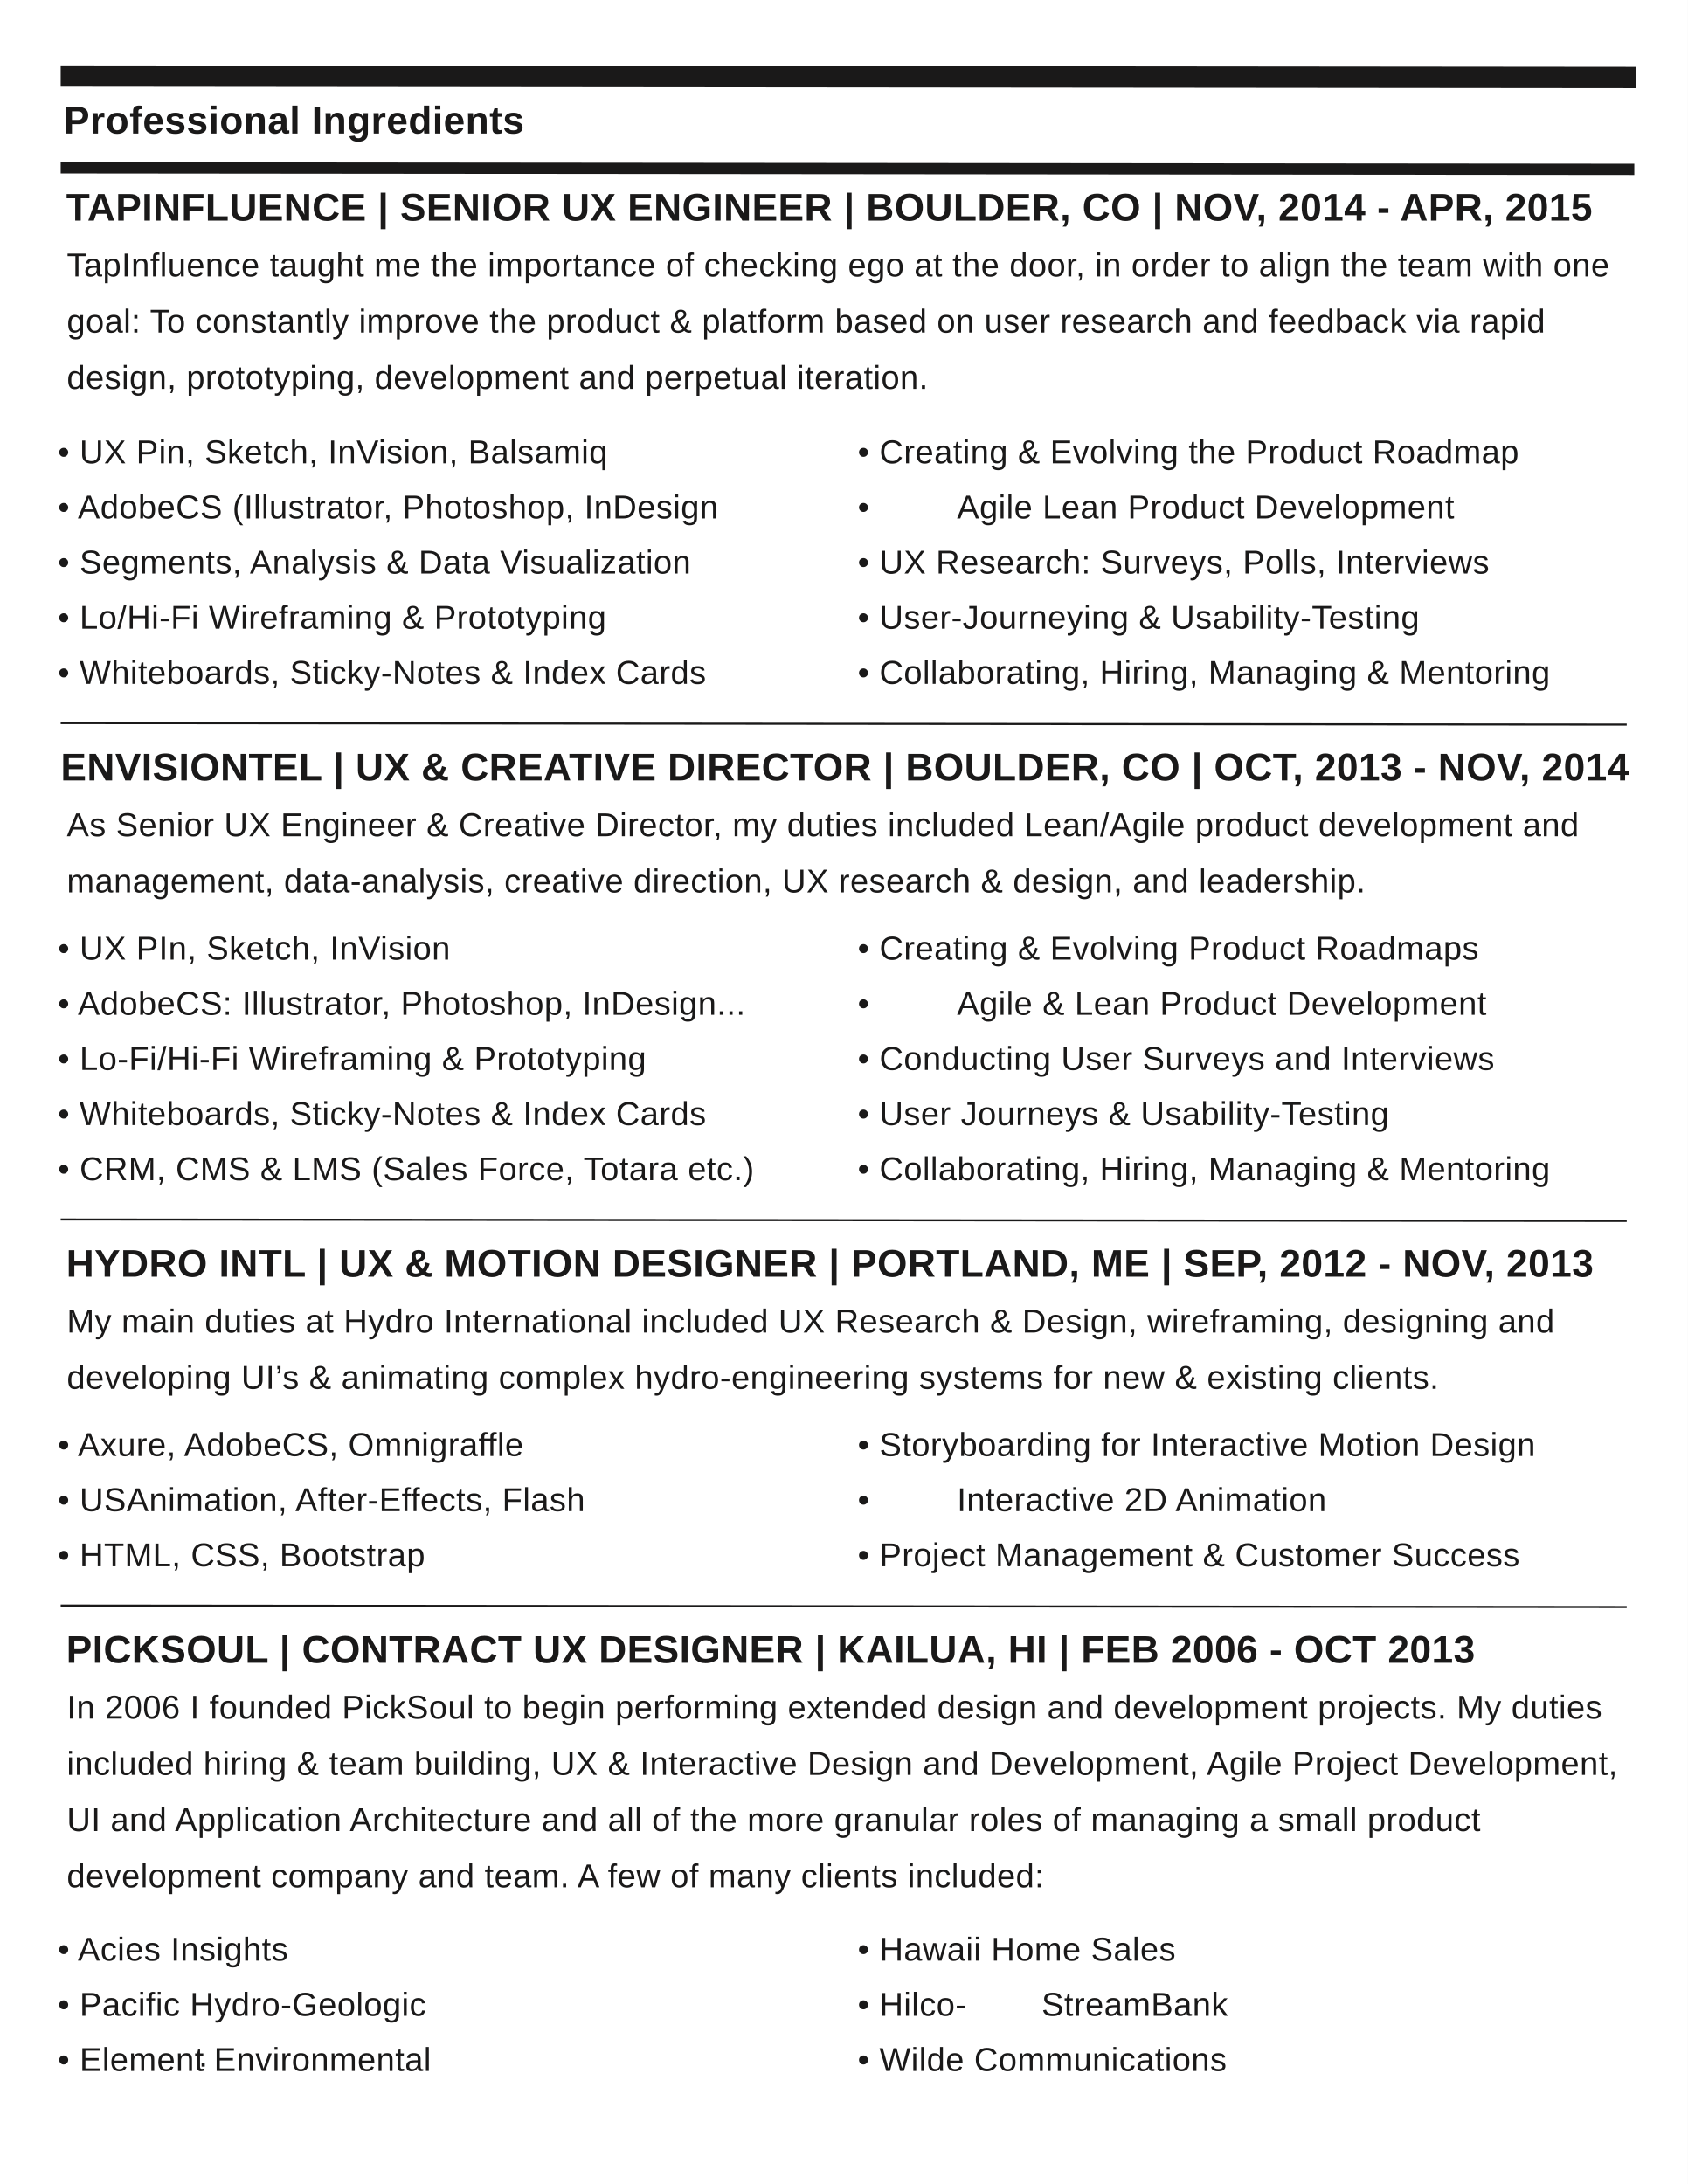
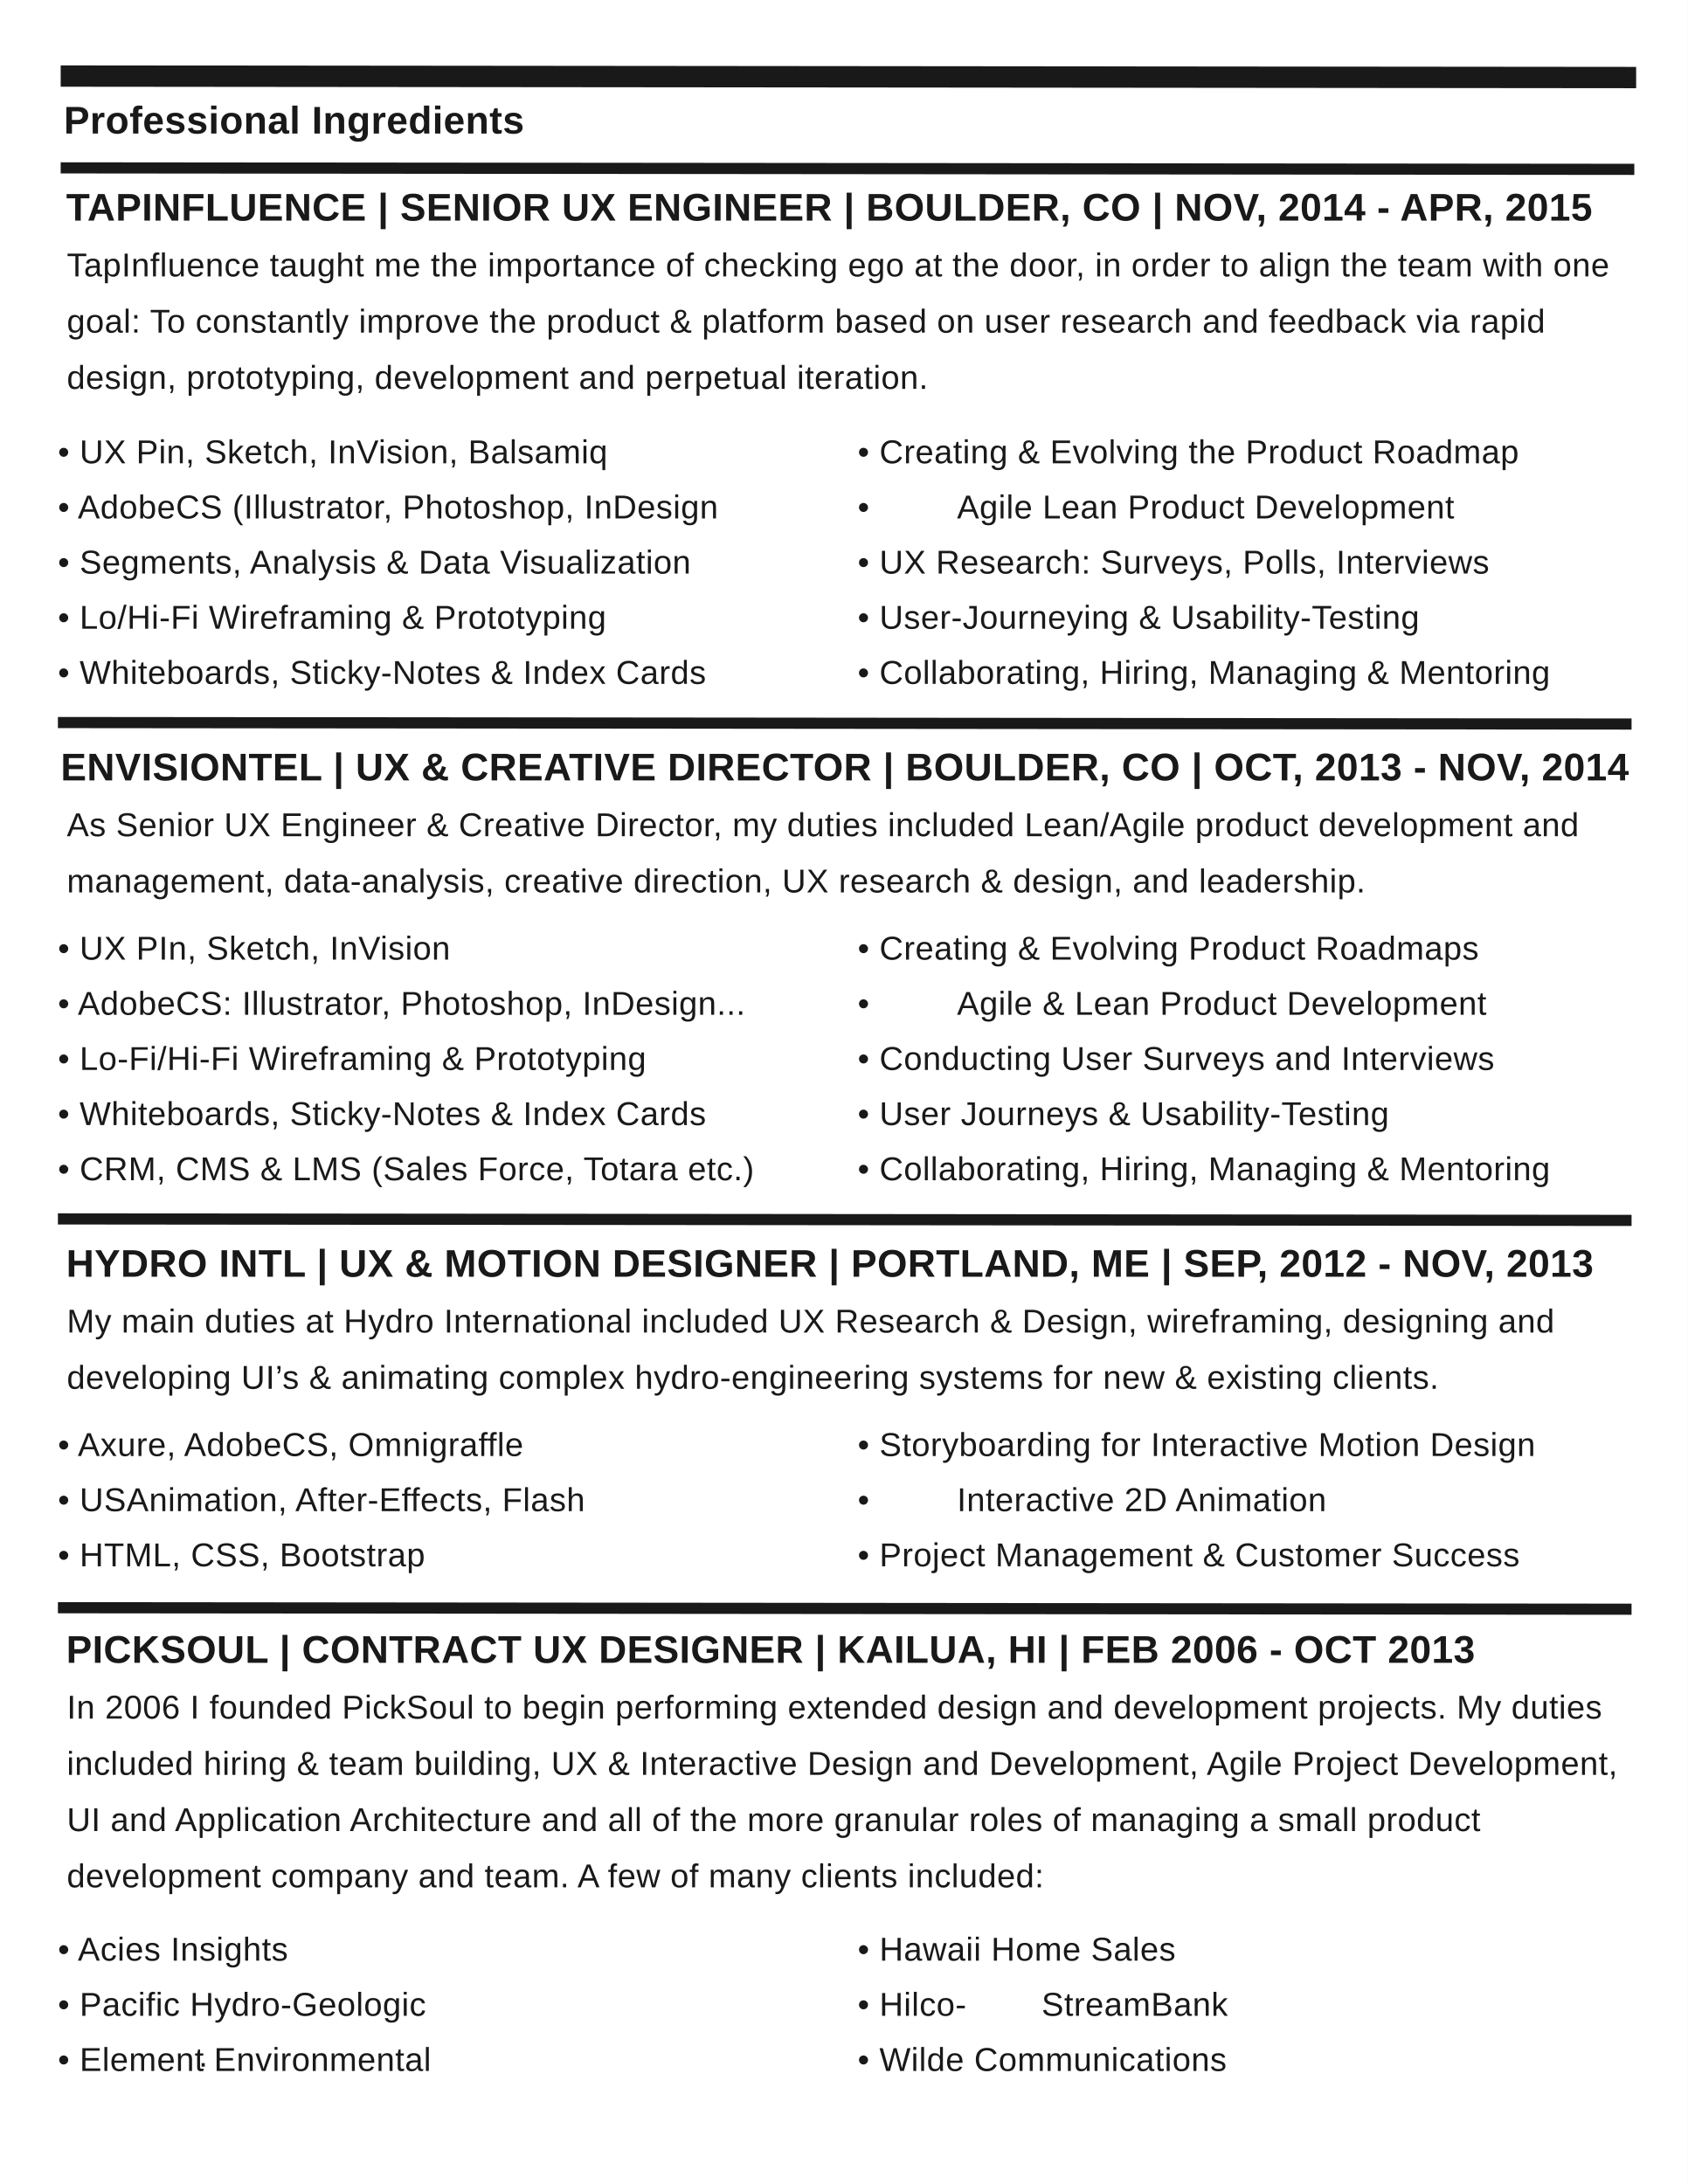
<svg xmlns="http://www.w3.org/2000/svg" width="612px" height="792px" viewBox="0 0 612 792" version="1.1">
  <g id="PBirlem_Resume_P2" stroke="none" stroke-width="1" fill="none" fill-rule="evenodd">
    <rect fill="#FFFFFF" x="0" y="0" width="612" height="792" />
    <text id=".-" font-family="ArialMT, Arial" font-size="12" font-weight="normal" letter-spacing="0.168" fill="#1A1919">
      <tspan x="72.009" y="749.444">. </tspan>
    </text>
    <g id="Line_Thicke" transform="translate(21.9999, 23.7167)" fill="#1A1919">
      <polygon id="Fill-78" points="571.255 8.274 0 7.731 0 0 571.255 0.543" />
    </g>
    <g id="line_medium" transform="translate(21.9999, 58.851)" fill="#1A1919">
      <polygon id="Fill-1" points="570.589 4.585 0 4.042 0 0 570.589 0.543" />
    </g>
    <text id="Professional-Ingredi" font-family="Arial-BoldMT, Arial" font-size="14" font-weight="bold" letter-spacing="0.154" fill="#1A1919">
      <tspan x="23.135" y="48.42">Professional Ingredients</tspan>
    </text>
    <text id="TAPINFLUENCE-|-SENIO" font-family="Arial-BoldMT, Arial" font-size="14" font-weight="bold" letter-spacing="0.154" fill="#1A1919">
      <tspan x="24" y="80">TAPINFLUENCE | SENIOR UX ENGINEER | BOULDER, CO | NOV, 2014 - APR, 2015</tspan>
    </text>
    <text id="TapInfluence-taught" font-family="ArialMT, Arial" font-size="12" font-weight="normal" line-spacing="20" letter-spacing="0.168" fill="#1A1919">
      <tspan x="24.232" y="100.231">TapInfluence taught me the importance of checking ego at the door, in order to align the team with one </tspan>
      <tspan x="24.232" y="120.624">goal: To constantly improve the product &amp; platform based on user research and feedback via rapid </tspan>
      <tspan x="24.232" y="141.016">design, prototyping, development and perpetual iteration.</tspan>
    </text>
    <text id="•-UX-Pin,-Sketch,-In" font-family="ArialMT, Arial" font-size="12" font-weight="normal" line-spacing="20" letter-spacing="0.168" fill="#1A1919">
      <tspan x="21" y="168">	•	UX Pin, Sketch, InVision, Balsamiq</tspan>
      <tspan x="21" y="188">	•	AdobeCS (Illustrator, Photoshop, InDesign</tspan>
      <tspan x="21" y="208">	•	Segments, Analysis &amp; Data Visualization</tspan>
      <tspan x="21" y="228">	•	Lo/Hi-Fi Wireframing &amp; Prototyping</tspan>
      <tspan x="21" y="248">	•	Whiteboards, Sticky-Notes &amp; Index Cards </tspan>
      <tspan x="281.086" y="248" />
    </text>
    <text id="•-Creating-&amp;-Evolvin" font-family="ArialMT, Arial" font-size="12" font-weight="normal" line-spacing="20" letter-spacing="0.168" fill="#1A1919">
      <tspan x="311" y="168">	•	Creating &amp; Evolving the Product Roadmap</tspan>
      <tspan x="311" y="188">	•	</tspan>
      <tspan x="347" y="188">Agile Lean Product Development</tspan>
      <tspan x="311" y="208">	•	UX Research: Surveys, Polls, Interviews</tspan>
      <tspan x="561.74" y="208" />
      <tspan x="311" y="228">	•	User-Journeying &amp; Usability-Testing</tspan>
      <tspan x="311" y="248">	•	Collaborating, Hiring, Managing &amp; Mentoring</tspan>
      <tspan x="311" y="268" />
    </text>
-     <g id="Line_Thin" transform="translate(22, 262)" stroke="#1A1919" stroke-width="0.746">
-       <path d="M0,0.229 L567.838,0.771" id="Stroke-91" />
-     </g>
    <text id="ENVISIONTEL-|-UX-&amp;-C" font-family="Arial-BoldMT, Arial" font-size="14" font-weight="bold" letter-spacing="0.154" fill="#1A1919">
      <tspan x="22" y="283">ENVISIONTEL | UX &amp; CREATIVE DIRECTOR | BOULDER, CO | OCT, 2013 - NOV, 2014</tspan>
    </text>
    <text id="As-Senior-UX-Enginee" font-family="ArialMT, Arial" font-size="12" font-weight="normal" line-spacing="20" letter-spacing="0.168" fill="#1A1919">
      <tspan x="24.232" y="303.231">As Senior UX Engineer &amp; Creative Director, my duties included Lean/Agile product development and  </tspan>
      <tspan x="24.232" y="323.624">management, data-analysis, creative direction, UX research &amp; design, and leadership.</tspan>
    </text>
    <text id="•-UX-PIn,-Sketch,-In" font-family="ArialMT, Arial" font-size="12" font-weight="normal" line-spacing="20" letter-spacing="0.168" fill="#1A1919">
      <tspan x="21" y="348">	•	UX PIn, Sketch, InVision</tspan>
      <tspan x="21" y="368">	•	AdobeCS: Illustrator, Photoshop, InDesign...</tspan>
      <tspan x="21" y="388">	•	Lo-Fi/Hi-Fi Wireframing &amp; Prototyping</tspan>
      <tspan x="21" y="408">	•	Whiteboards, Sticky-Notes &amp; Index Cards </tspan>
      <tspan x="21" y="428">	•	CRM, CMS &amp; LMS (Sales Force, Totara etc.)</tspan>
    </text>
    <text id="•-Creating-&amp;-Evolvin" font-family="ArialMT, Arial" font-size="12" font-weight="normal" line-spacing="20" letter-spacing="0.168" fill="#1A1919">
      <tspan x="311" y="348">	•	Creating &amp; Evolving Product Roadmaps</tspan>
      <tspan x="311" y="368">	•	</tspan>
      <tspan x="347" y="368">Agile &amp; Lean Product Development</tspan>
      <tspan x="311" y="388">	•	Conducting User Surveys and Interviews</tspan>
      <tspan x="563.768" y="388" />
      <tspan x="311" y="408">	•	User Journeys &amp; Usability-Testing</tspan>
      <tspan x="311" y="428">	•	Collaborating, Hiring, Managing &amp; Mentoring</tspan>
      <tspan x="311" y="448" />
    </text>
-     <g id="Line_Thin" transform="translate(22, 442)" stroke="#1A1919" stroke-width="0.746">
-       <path d="M0,0.229 L567.838,0.771" id="Stroke-91" />
-     </g>
    <text id="HYDRO-INTL-|-UX-&amp;-MO" font-family="Arial-BoldMT, Arial" font-size="14" font-weight="bold" letter-spacing="0.154" fill="#1A1919">
      <tspan x="24" y="463">HYDRO INTL | UX &amp; MOTION DESIGNER | PORTLAND, ME | SEP, 2012 - NOV, 2013</tspan>
    </text>
    <text id="My-main-duties-at-Hy" font-family="ArialMT, Arial" font-size="12" font-weight="normal" line-spacing="20" letter-spacing="0.168" fill="#1A1919">
      <tspan x="24.232" y="483.231">My main duties at Hydro International included UX Research &amp; Design, wireframing, designing and </tspan>
      <tspan x="24.232" y="503.624">developing UI’s &amp; animating complex hydro-engineering systems for new &amp; existing clients.</tspan>
    </text>
    <text id="•-Axure,-AdobeCS,-Om" font-family="ArialMT, Arial" font-size="12" font-weight="normal" line-spacing="20" letter-spacing="0.168" fill="#1A1919">
      <tspan x="21" y="528">	•	Axure, AdobeCS, Omnigraffle</tspan>
      <tspan x="21" y="548">	•	USAnimation, After-Effects, Flash</tspan>
      <tspan x="234.85" y="548" />
      <tspan x="21" y="568">	•	HTML, CSS, Bootstrap</tspan>
      <tspan x="179.039" y="568" />
    </text>
    <text id="•-Storyboarding-for" font-family="ArialMT, Arial" font-size="12" font-weight="normal" line-spacing="20" letter-spacing="0.168" fill="#1A1919">
      <tspan x="311" y="528">	•	Storyboarding for Interactive Motion Design</tspan>
      <tspan x="311" y="548">	•	</tspan>
      <tspan x="347" y="548">Interactive 2D Animation </tspan>
      <tspan x="311" y="568">	•	Project Management &amp; Customer Success</tspan>
      <tspan x="573.096" y="568" />
    </text>
-     <g id="Line_Thin" transform="translate(22, 582)" stroke="#1A1919" stroke-width="0.746">
-       <path d="M0,0.229 L567.838,0.771" id="Stroke-91" />
-     </g>
    <text id="PICKSOUL-|-CONTRACT" font-family="Arial-BoldMT, Arial" font-size="14" font-weight="bold" letter-spacing="0.154" fill="#1A1919">
      <tspan x="24" y="603">PICKSOUL | CONTRACT UX DESIGNER | KAILUA, HI | FEB 2006 - OCT 2013</tspan>
    </text>
    <text id="In-2006-I-founded-Pi" font-family="ArialMT, Arial" font-size="12" font-weight="normal" line-spacing="20" letter-spacing="0.168" fill="#1A1919">
      <tspan x="24.232" y="623.231">In 2006 I founded PickSoul to begin performing extended design and development projects. My duties </tspan>
      <tspan x="24.232" y="643.624">included hiring &amp; team building, UX &amp; Interactive Design and Development, Agile Project Development,  </tspan>
      <tspan x="24.232" y="664.016">UI and Application Architecture and all of the more granular roles of managing a small product </tspan>
      <tspan x="24.232" y="684.409">development company and team. A few of many clients included:</tspan>
    </text>
    <text id="•-Acies-Insights-•-P" font-family="ArialMT, Arial" font-size="12" font-weight="normal" line-spacing="20" letter-spacing="0.168" fill="#1A1919">
      <tspan x="21" y="711">	•	Acies Insights</tspan>
      <tspan x="21" y="731">	•	Pacific Hydro-Geologic</tspan>
      <tspan x="21" y="751">	•	Element Environmental </tspan>
    </text>
    <text id="•-Hawaii-Home-Sales" font-family="ArialMT, Arial" font-size="12" font-weight="normal" line-spacing="20" letter-spacing="0.168" fill="#1A1919">
      <tspan x="311" y="711">	•	Hawaii Home Sales</tspan>
      <tspan x="311" y="731">	•	Hilco-</tspan>
      <tspan x="377.668" y="731">StreamBank</tspan>
      <tspan x="311" y="751">	•	Wilde Communications</tspan>
      <tspan x="469.707" y="751" />
    </text>
+     <g id="line_medium" transform="translate(21, 581)" fill="#1A1919">
+       <polygon id="Fill-1" points="570.589 4.585 0 4.042 0 0 570.589 0.543" />
+     </g>
+     <g id="line_medium" transform="translate(21, 440)" fill="#1A1919">
+       <polygon id="Fill-1" points="570.589 4.585 0 4.042 0 0 570.589 0.543" />
+     </g>
+     <g id="line_medium" transform="translate(21, 260)" fill="#1A1919">
+       <polygon id="Fill-1" points="570.589 4.585 0 4.042 0 0 570.589 0.543" />
+     </g>
  </g>
</svg>
